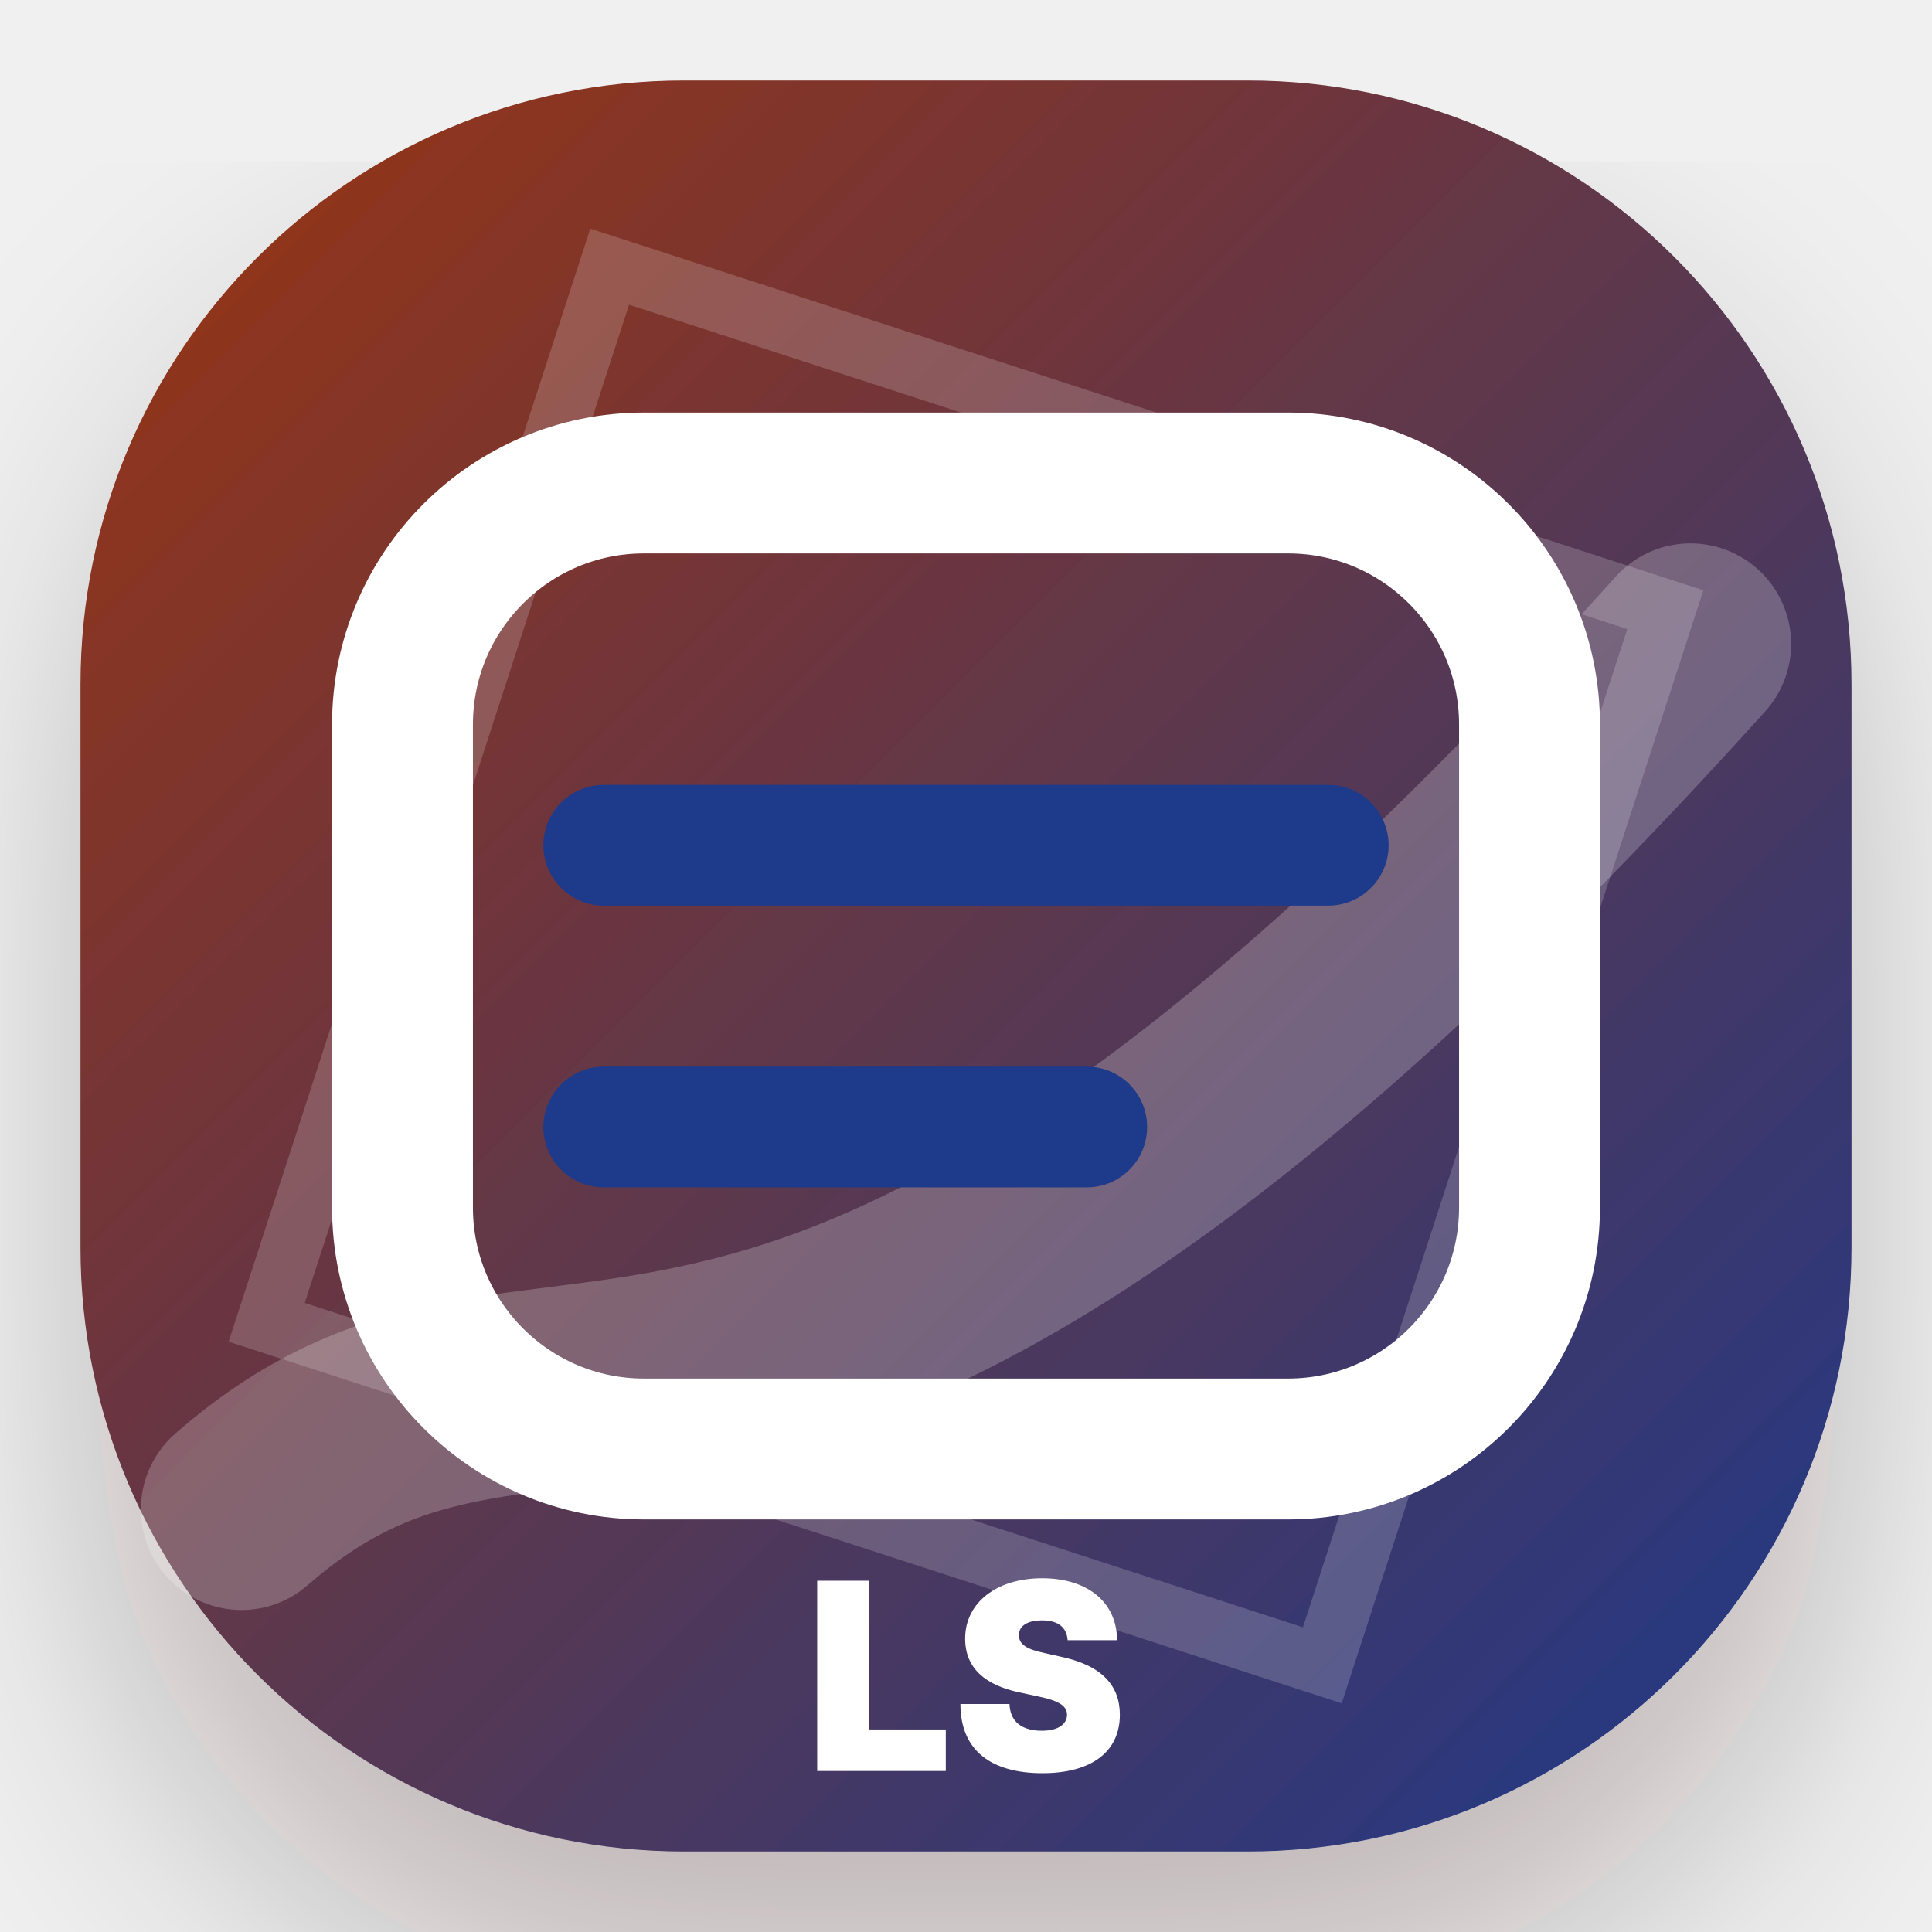
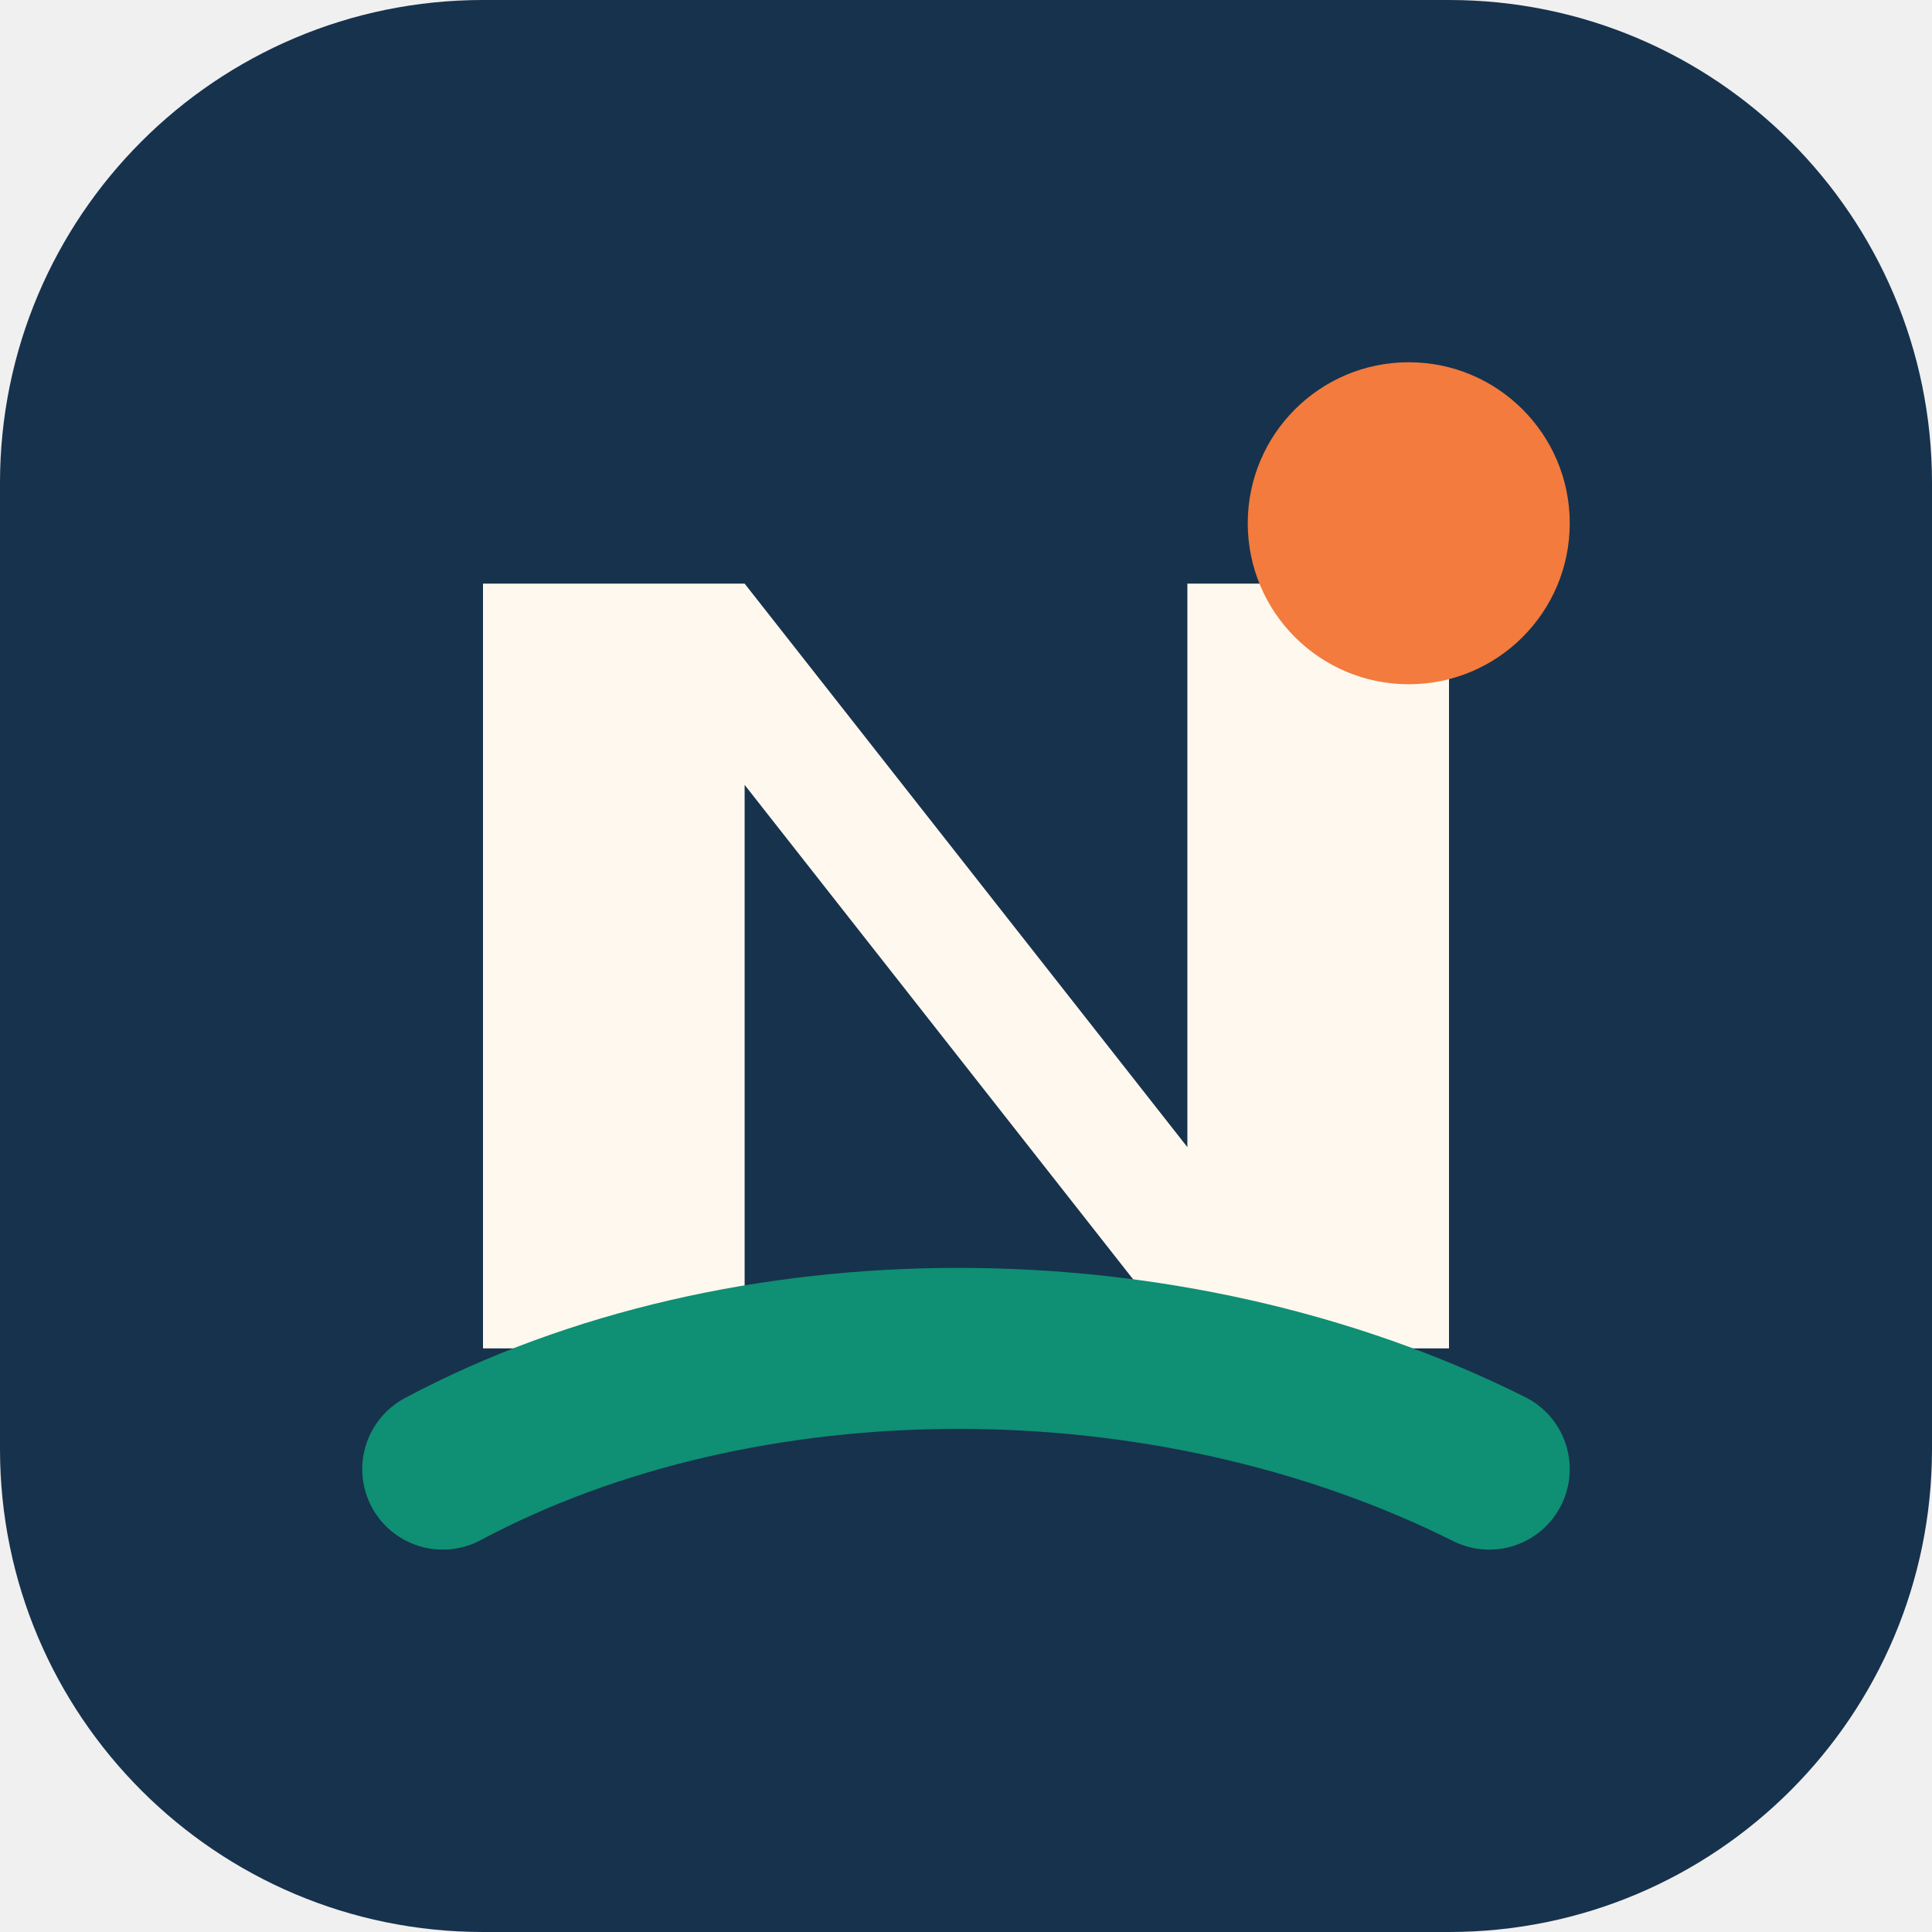
- <svg xmlns="http://www.w3.org/2000/svg" viewBox="0 0 96 96" role="img" aria-label="Legal Services Offshore logo">
-   <defs>
-     <linearGradient id="g" x1="0" x2="1" y1="0" y2="1">
-       <stop stop-color="#9a3412" />
-       <stop offset="1" stop-color="#1e3a8a" />
-     </linearGradient>
-     <filter id="s" x="-20%" y="-20%" width="140%" height="140%">
-       <feDropShadow dx="0" dy="8" stdDeviation="7" flood-color="#26160b" flood-opacity=".24" />
-     </filter>
-   </defs>
-   <rect x="4" y="4" width="88" height="88" rx="30" fill="url(#g)" filter="url(#s)" />
-   <path d="M12 75 C28 61,38 83,84 32" fill="none" stroke="rgba(255,255,255,.22)" stroke-width="10" stroke-linecap="round" />
-   <g transform="rotate(153 48 48)" opacity=".18">
-     <path d="M48 9 L87 48 L48 87 L9 48 Z" fill="none" stroke="#ffffff" stroke-width="3" />
-   </g>
-   <g>
-     <rect x="20" y="24" width="56" height="48" rx="12" fill="none" stroke="#ffffff" stroke-width="7" />
-     <path d="M30 42h36M30 56h24" stroke="#1e3a8a" stroke-width="6" stroke-linecap="round" />
-   </g>
-   <text x="48" y="88" text-anchor="middle" font-family="Inter,Arial,sans-serif" font-size="13" font-weight="900" fill="#ffffff">LS</text>
+ <svg xmlns="http://www.w3.org/2000/svg" viewBox="0 0 96 96" role="img" aria-label="Site logo">
+   <rect width="96" height="96" rx="24" fill="#17324D" />
+   <path d="M24 60V29h13l22 28V29h13v38H59L37 39v28H24z" fill="#FFF8EE" />
+   <circle cx="70" cy="26" r="8" fill="#F27B3D" />
+   <path d="M22 73c15-8 36-8 52 0" fill="none" stroke="#0F8F73" stroke-width="8" stroke-linecap="round" />
</svg>
